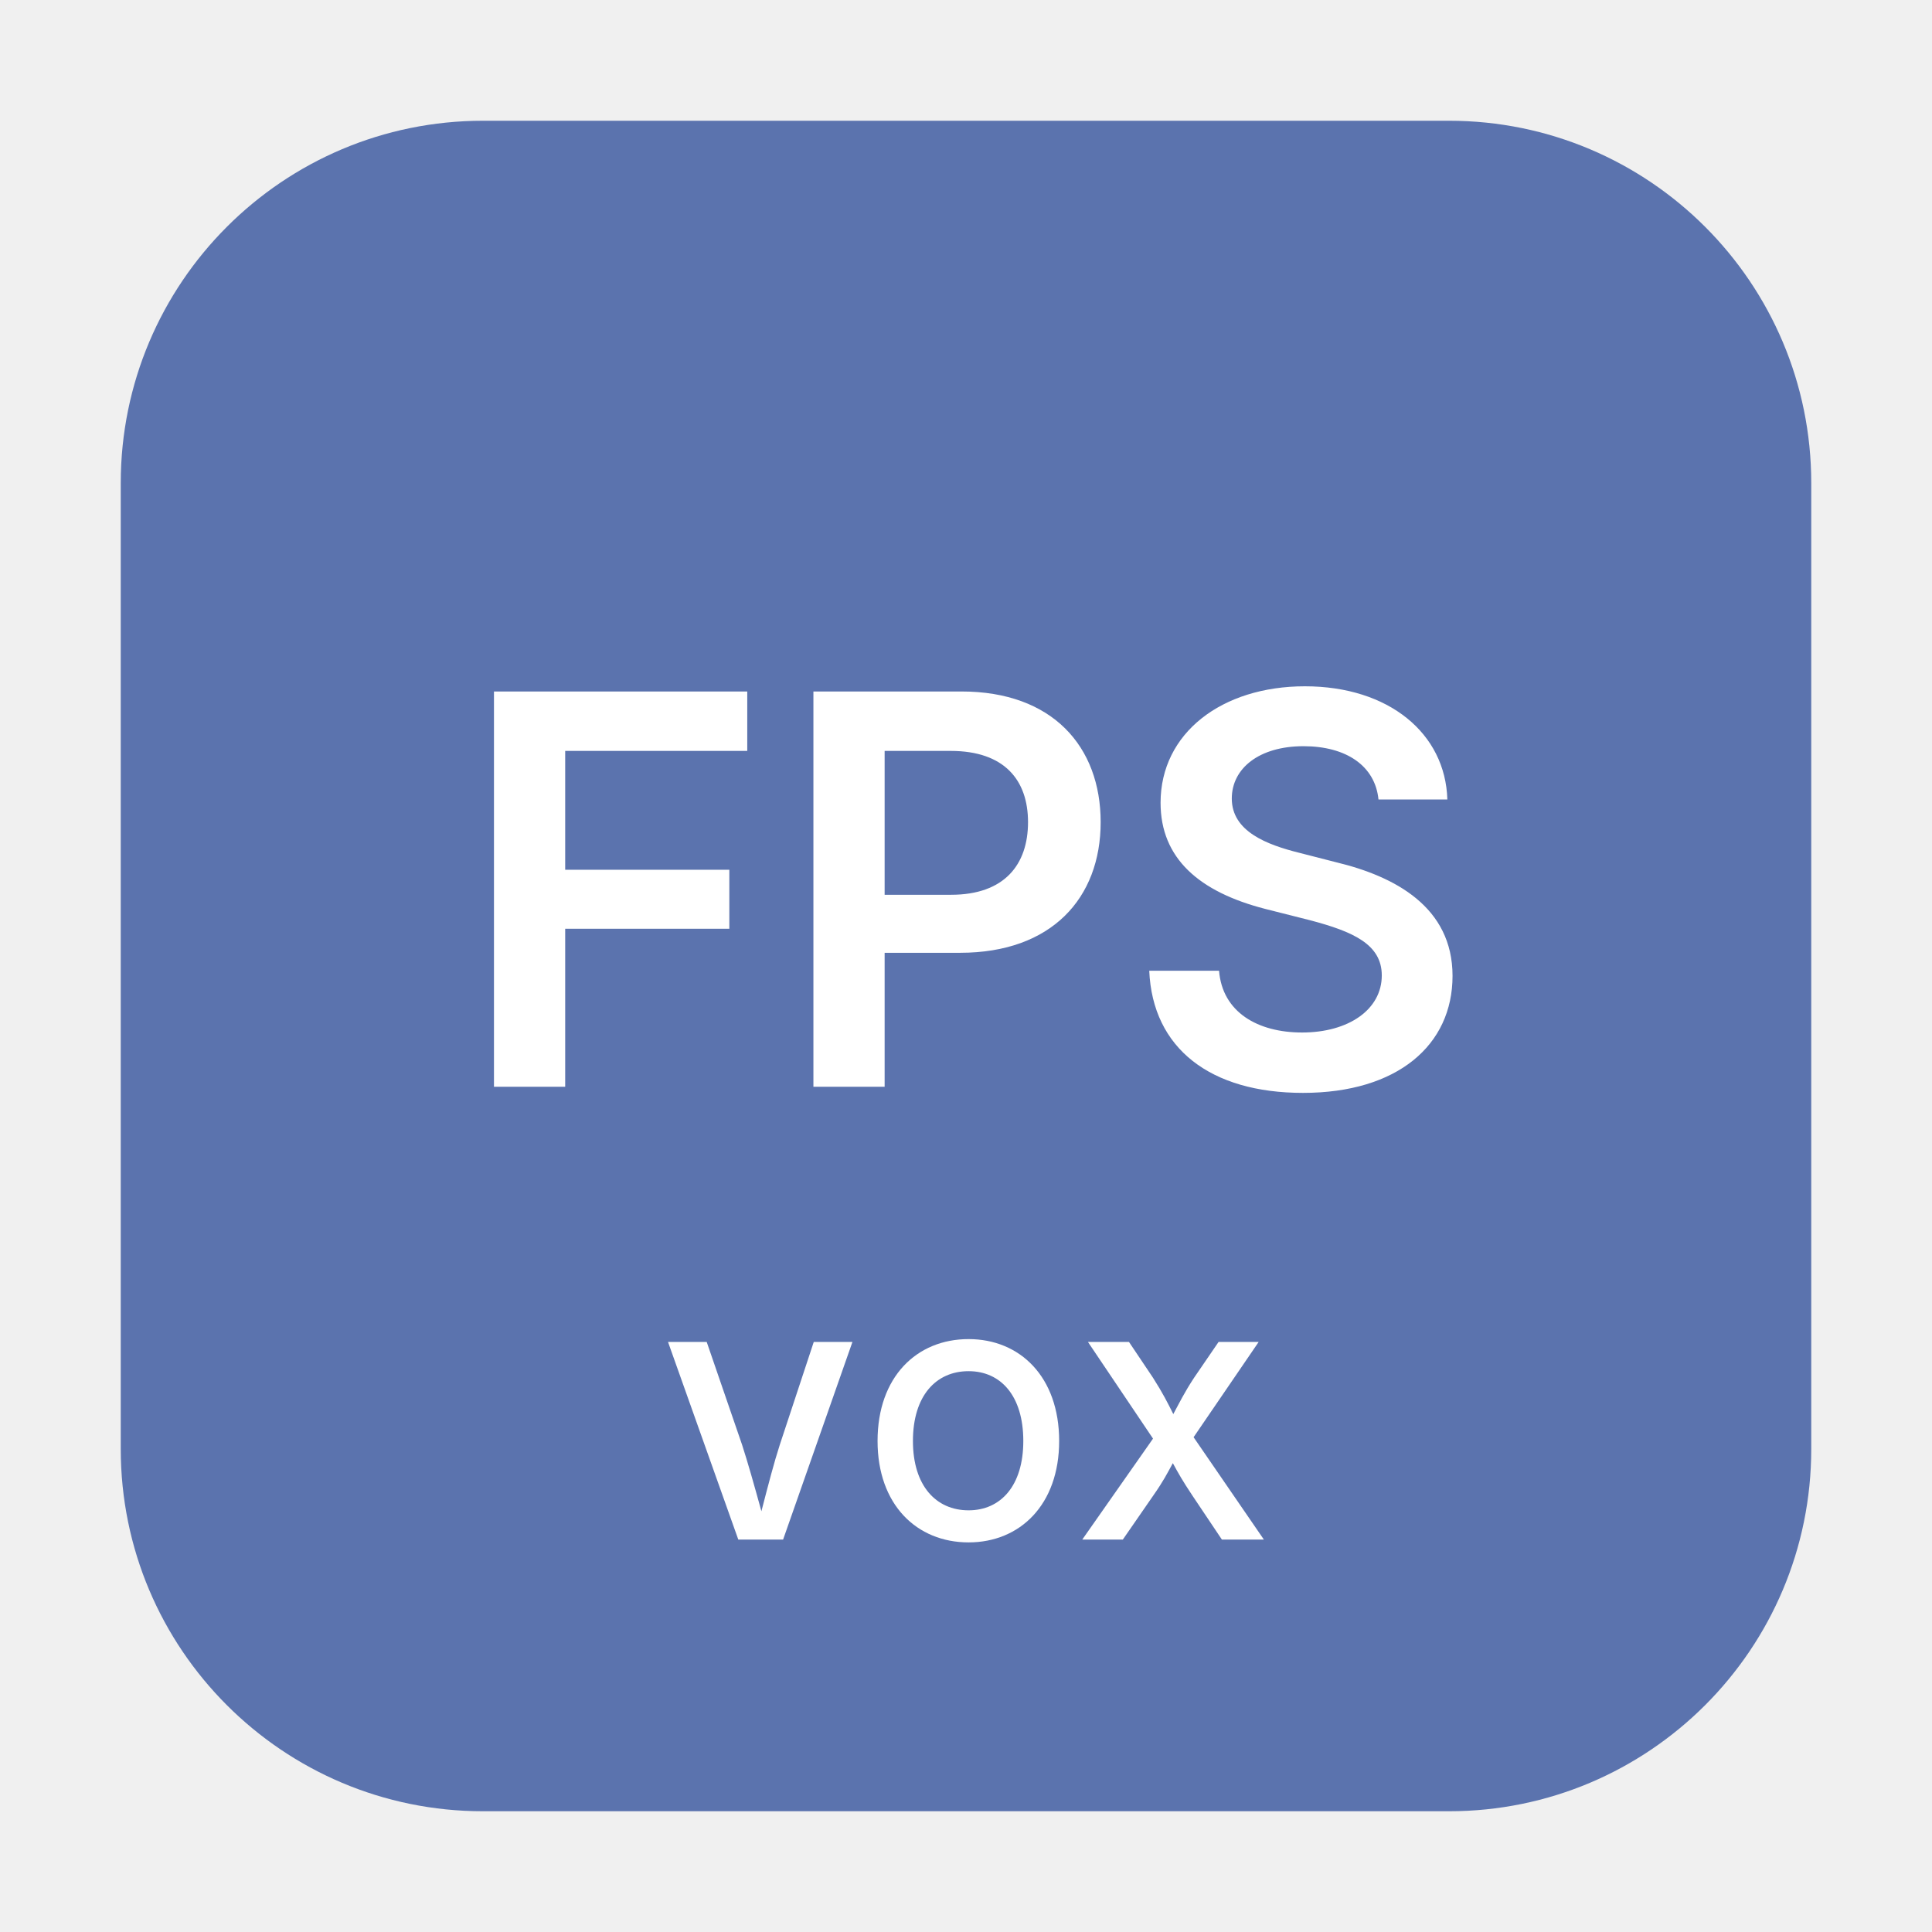
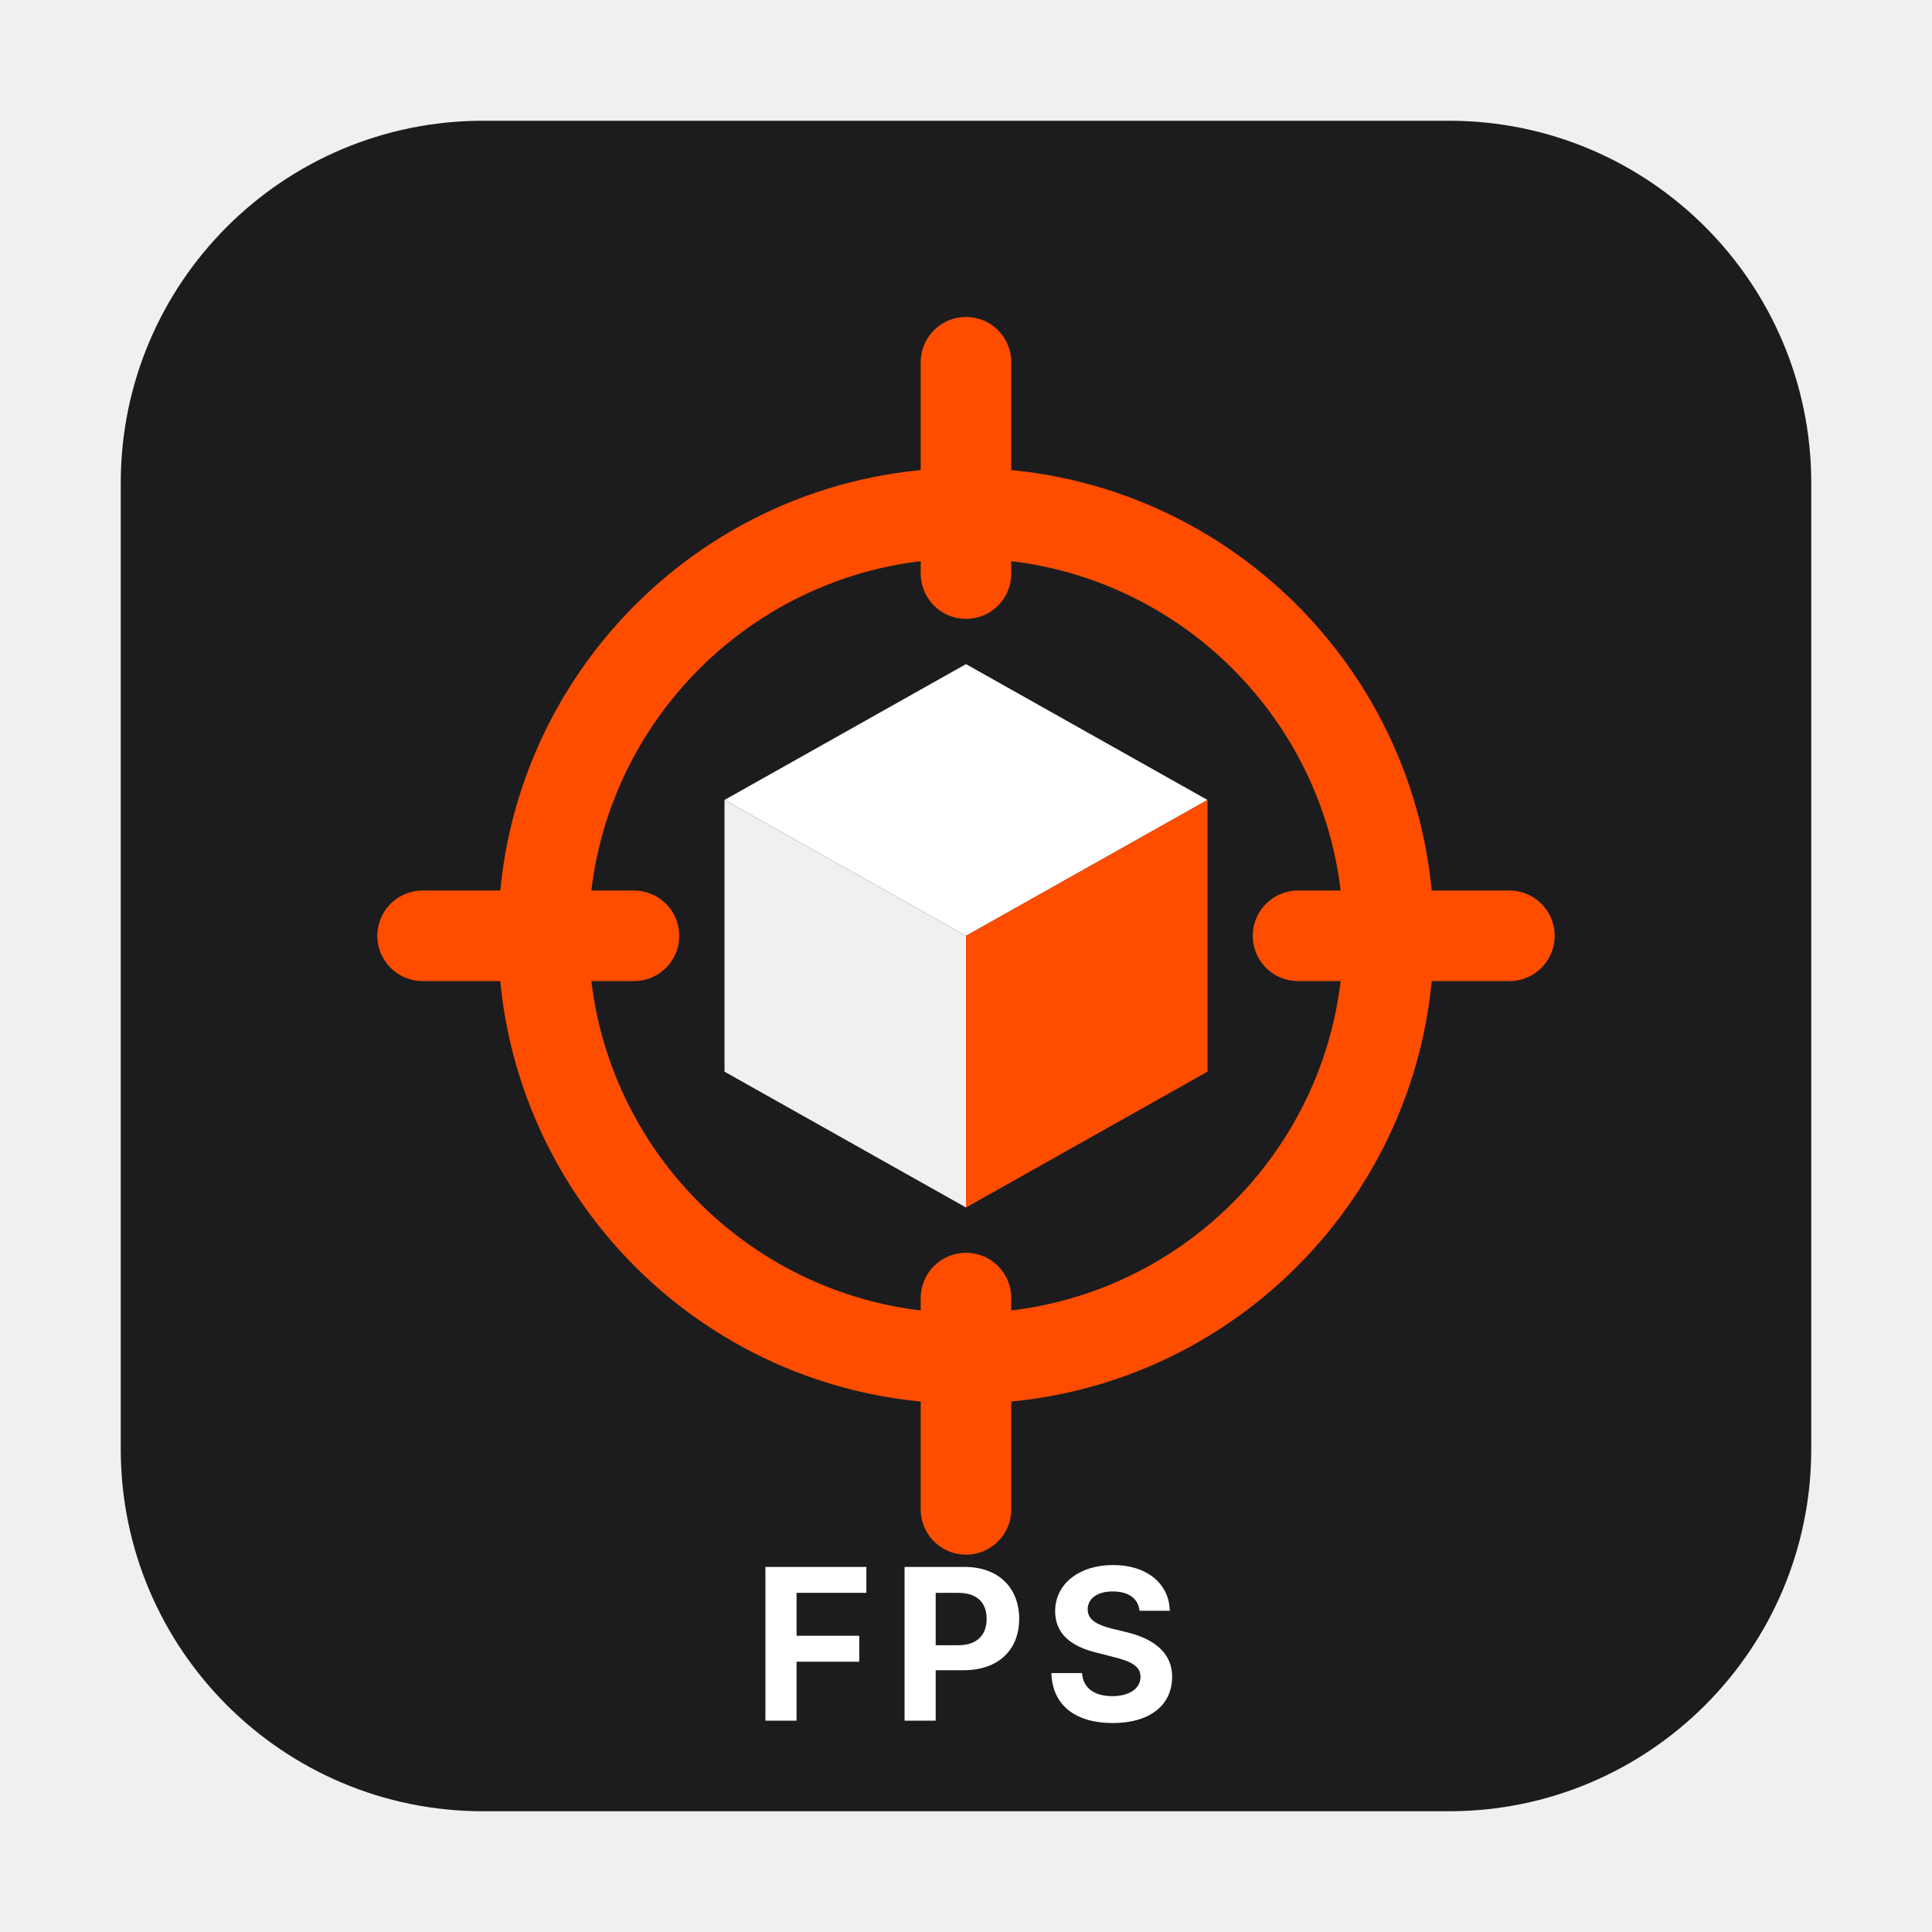
- <svg xmlns="http://www.w3.org/2000/svg" viewBox="0 0 64 64" role="img" aria-labelledby="svg-minipictogram-d361d7-title svg-minipictogram-d361d7-desc">
-   <rect x="4" y="4" width="56" height="56" rx="12" ry="12" fill="#5B73AE" aria-hidden="true" />
-   <text x="32" y="36" text-anchor="middle" font-family="-apple-system, BlinkMacSystemFont, 'Segoe UI', sans-serif" font-size="18" font-weight="600" fill="#FFFFFF">FPS</text>
-   <text x="32" y="51" text-anchor="middle" font-family="-apple-system, BlinkMacSystemFont, 'Segoe UI', sans-serif" font-size="9" font-weight="600" letter-spacing="0.5" fill="#FFFFFF">VOX</text>
+ <svg xmlns="http://www.w3.org/2000/svg" viewBox="0 0 64 64" role="img" aria-labelledby="svg-minipictogram-voxelfpsarena-title svg-minipictogram-voxelfpsarena-desc">
+   <rect x="4" y="4" width="56" height="56" rx="12" ry="12" fill="#1C1C1E" aria-hidden="true" />
+   <circle cx="32" cy="31" r="14" fill="none" stroke="#FF4D00" stroke-width="3" />
+   <path d="M32 12 L32 19 M32 43 L32 50 M14 31 L21 31 M43 31 L50 31" fill="none" stroke="#FF4D00" stroke-width="3" stroke-linecap="round" />
+   <polygon points="32,22 40,26.5 32,31 24,26.5" fill="#FFFFFF" />
+   <polygon points="24,26.5 32,31 32,40 24,35.5" fill="#F0F0F2" />
+   <polygon points="40,26.5 32,31 32,40 40,35.5" fill="#FF4D00" />
+   <text x="32" y="57" text-anchor="middle" font-family="-apple-system, BlinkMacSystemFont, 'Segoe UI', sans-serif" font-size="7" font-weight="700" letter-spacing="0.5" fill="#FFFFFF">FPS</text>
</svg>
